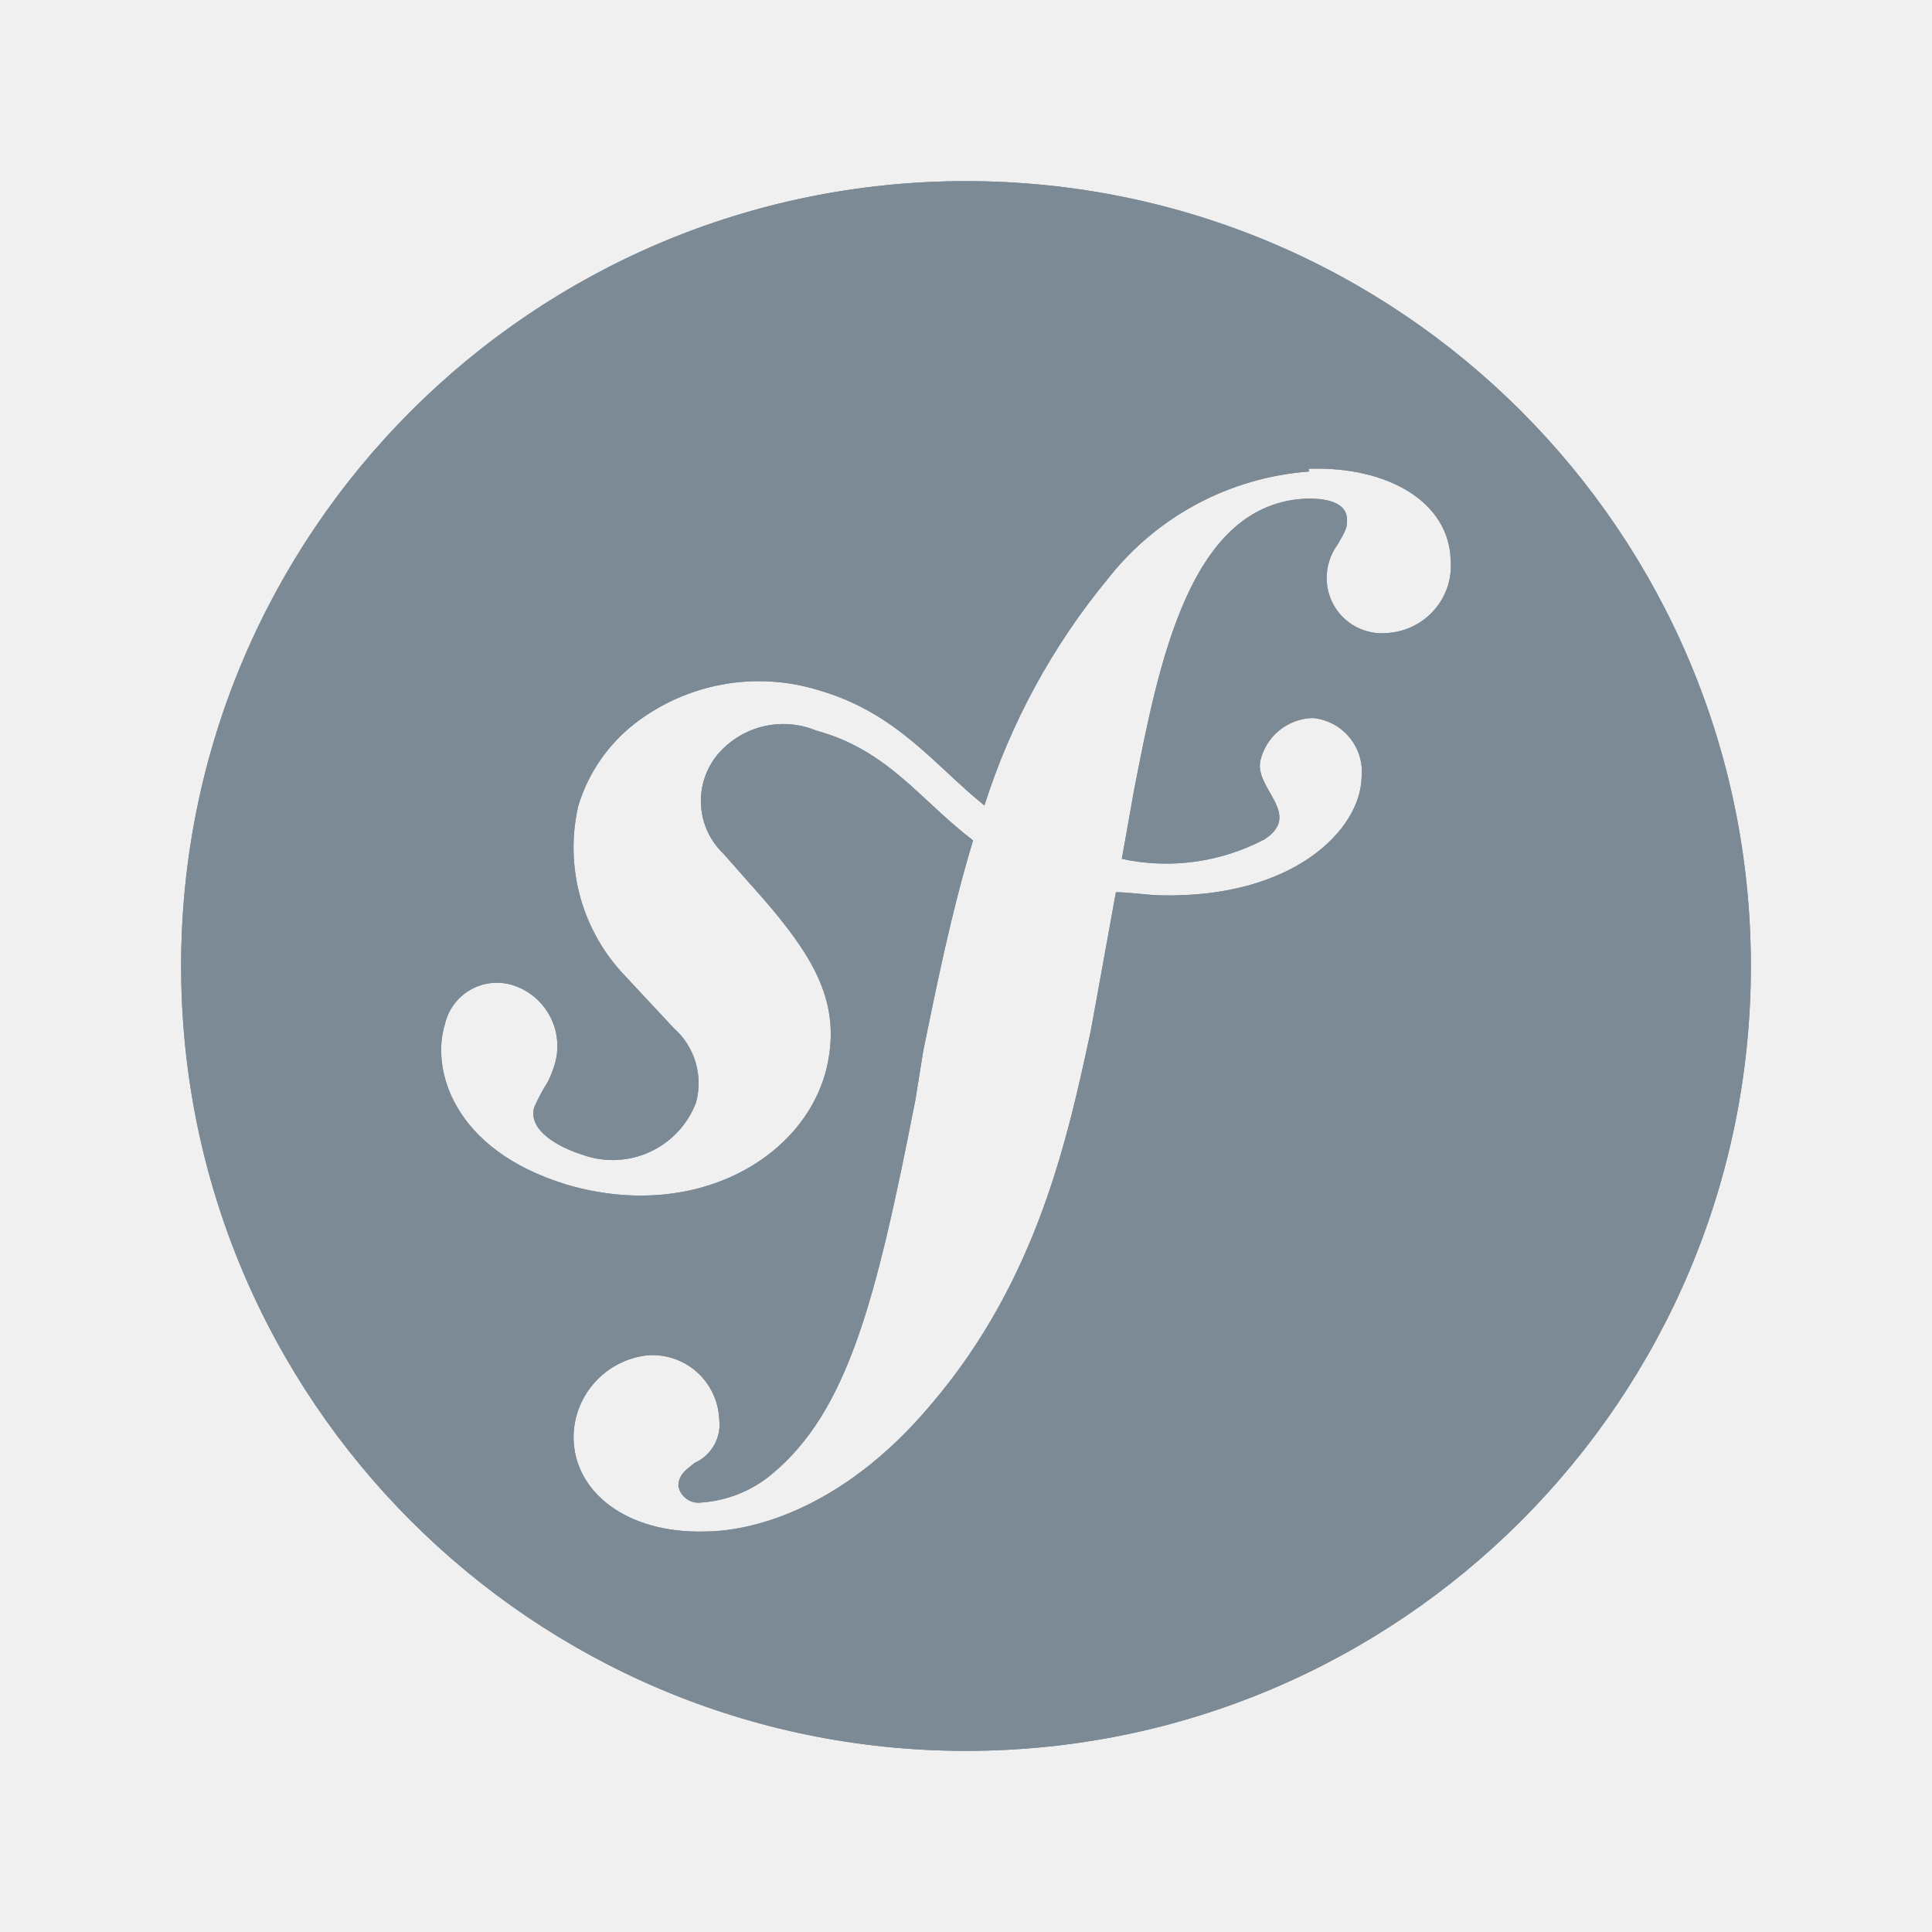
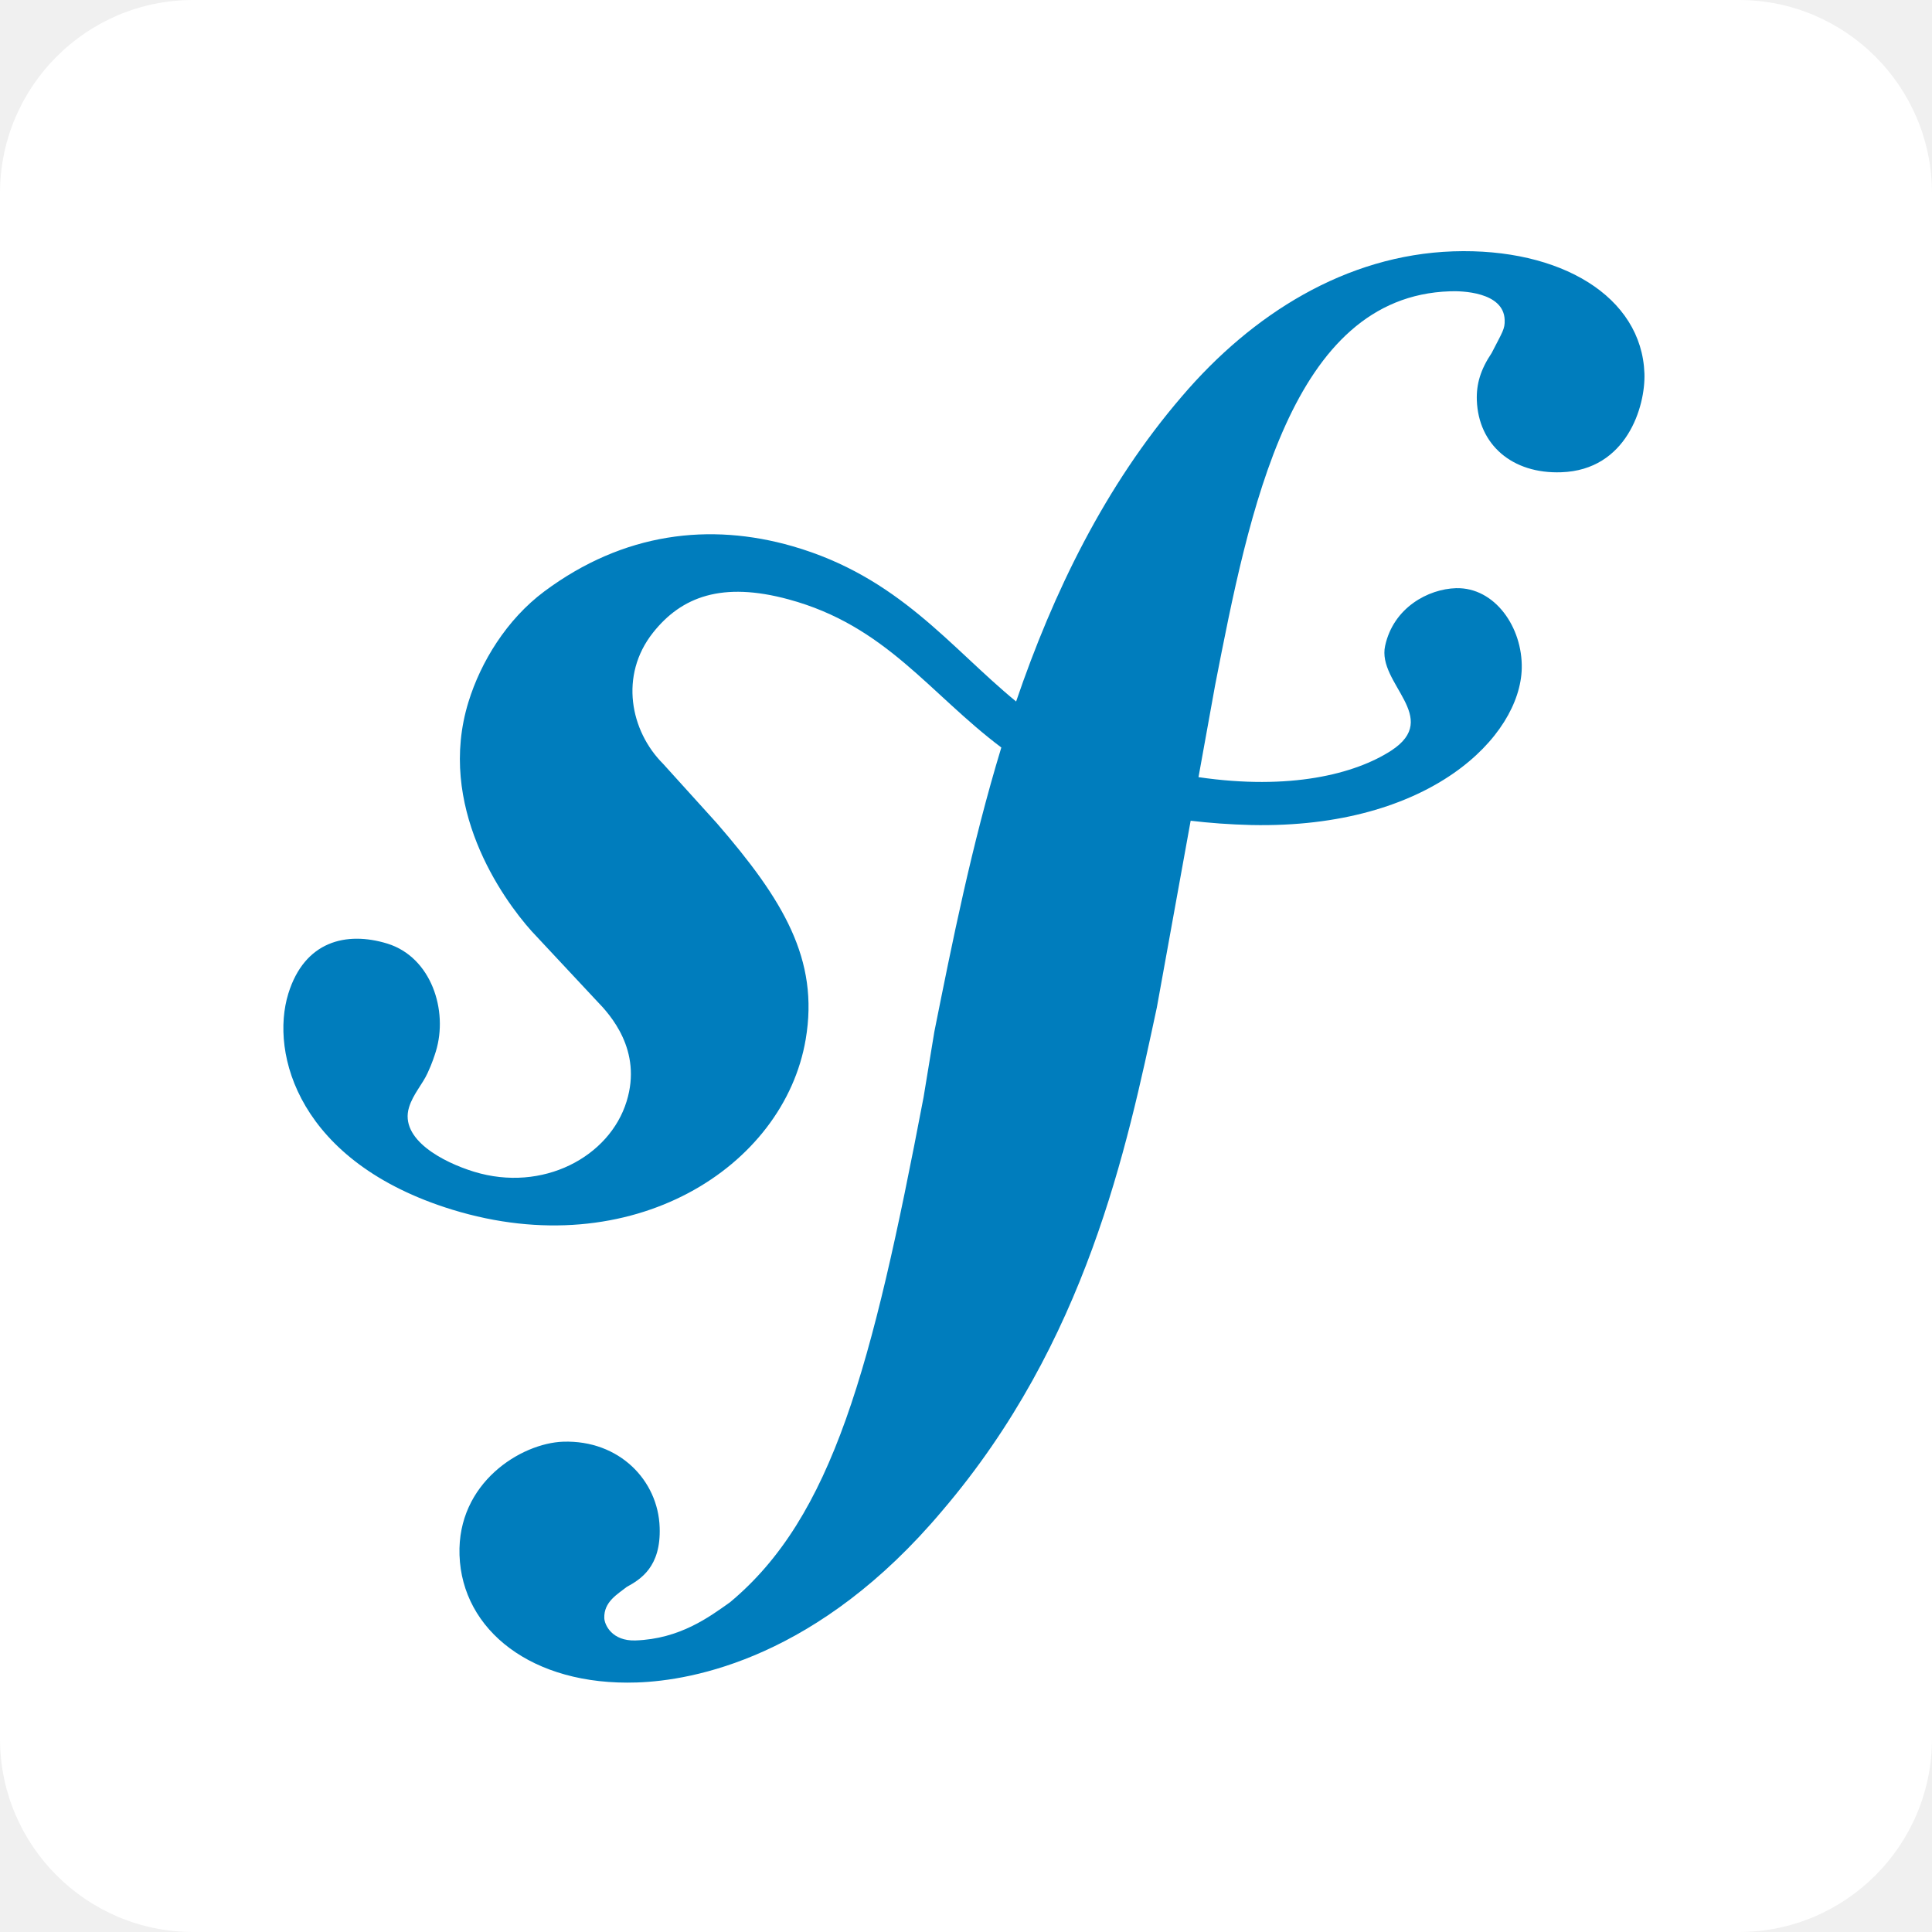
- <svg xmlns="http://www.w3.org/2000/svg" xmlns:xlink="http://www.w3.org/1999/xlink" width="32px" height="32px" viewBox="0 0 32 32" version="1.1">
-   <defs>
-     <path d="M29,16 C29,23.18 23.18,29 16,29 C8.82,29 3,23.18 3,16 C3,8.82 8.82,3 16,3 C23.18,3 29,8.82 29,16 Z M21.681,7.81 C20.368,7.907 19.157,8.554 18.346,9.591 C17.433,10.699 16.74,11.972 16.305,13.341 C15.493,12.691 14.863,11.807 13.556,11.431 C12.509,11.109 11.372,11.318 10.508,11.989 C10.065,12.336 9.741,12.81 9.578,13.348 C9.345,14.36 9.638,15.421 10.358,16.169 L11.158,17.027 C11.507,17.334 11.651,17.813 11.528,18.262 C11.242,19.014 10.407,19.399 9.649,19.127 C9.273,19.009 8.733,18.73 8.85,18.334 C8.916,18.188 8.992,18.046 9.078,17.911 C9.118,17.827 9.153,17.74 9.181,17.651 C9.349,17.128 9.09,16.564 8.584,16.351 C8.342,16.246 8.065,16.254 7.83,16.373 C7.595,16.493 7.426,16.711 7.368,16.968 C7.141,17.703 7.492,19.042 9.383,19.62 C11.593,20.27 13.465,19.094 13.725,17.527 C13.894,16.546 13.445,15.812 12.633,14.876 L11.983,14.141 C11.536,13.714 11.483,13.019 11.86,12.529 C12.255,12.033 12.931,11.858 13.517,12.1 C14.713,12.425 15.239,13.251 16.117,13.92 C15.753,15.123 15.512,16.331 15.291,17.41 L15.162,18.216 C14.511,21.544 14.043,23.371 12.783,24.418 C12.454,24.692 12.046,24.856 11.619,24.886 C11.438,24.913 11.269,24.792 11.236,24.613 C11.236,24.411 11.398,24.32 11.508,24.229 C11.789,24.102 11.953,23.806 11.912,23.501 C11.898,23.203 11.765,22.923 11.542,22.725 C11.319,22.526 11.026,22.427 10.729,22.448 C10.035,22.521 9.506,23.103 9.5,23.8 C9.5,24.716 10.39,25.405 11.678,25.366 C12.367,25.366 13.914,25.061 15.428,23.254 C17.196,21.18 17.69,18.808 18.067,17.073 L18.483,14.778 C18.717,14.778 18.964,14.823 19.23,14.83 C21.434,14.876 22.532,13.738 22.552,12.88 C22.577,12.642 22.507,12.403 22.355,12.218 C22.204,12.032 21.984,11.915 21.746,11.892 C21.328,11.902 20.97,12.193 20.875,12.601 C20.777,13.062 21.577,13.485 20.947,13.9 C20.221,14.284 19.383,14.399 18.581,14.226 L18.782,13.095 C19.198,10.956 19.712,8.317 21.662,8.258 C21.805,8.258 22.311,8.258 22.311,8.61 C22.311,8.726 22.311,8.752 22.155,9.019 C22.032,9.186 21.968,9.39 21.974,9.598 C21.981,9.857 22.097,10.101 22.294,10.269 C22.491,10.437 22.75,10.515 23.007,10.482 C23.304,10.457 23.579,10.314 23.77,10.086 C23.962,9.858 24.055,9.563 24.027,9.266 C23.995,8.317 22.994,7.719 21.674,7.764 L21.681,7.81 Z" id="path-1" />
-   </defs>
+ <svg xmlns="http://www.w3.org/2000/svg" width="32px" height="32px" viewBox="0 0 32 32" version="1.1">
+   <defs />
  <g id="logo-symfony" stroke="none" stroke-width="1" fill="none" fill-rule="evenodd">
-     <g id="symbol">
-       <mask id="mask-2" fill="white">
-         <use xlink:href="#path-1" />
-       </mask>
-       <use id="symfony" fill="#7C8A96" fill-rule="nonzero" xlink:href="#path-1" />
-       <g id="Symfony-Grey" mask="url(#mask-2)" fill="#7C8A96">
-         <rect id="Rectangle" x="0" y="0" width="32" height="32" />
-       </g>
+     <g id="Group">
+       <path d="M32,3.2 C32,1.434 30.566,0 28.8,0 L3.2,0 C1.434,0 0,1.434 0,3.2 L0,28.8 C0,30.566 1.434,32 3.2,32 L28.8,32 C30.566,32 32,30.566 32,28.8 L32,3.2 Z" id="Shape" fill="#FFFFFF" />
+       <path d="M24.07,4.163 C22.289,4.224 20.735,5.207 19.578,6.563 C18.297,8.052 17.445,9.817 16.83,11.619 C15.732,10.718 14.886,9.553 13.123,9.046 C11.761,8.655 10.331,8.816 9.015,9.796 C8.392,10.261 7.963,10.964 7.759,11.627 C7.23,13.345 8.314,14.876 8.807,15.425 L9.884,16.578 C10.106,16.805 10.641,17.395 10.379,18.241 C10.097,19.162 8.988,19.756 7.85,19.407 C7.342,19.251 6.612,18.872 6.775,18.34 C6.842,18.122 6.999,17.957 7.083,17.771 C7.159,17.608 7.196,17.487 7.219,17.415 C7.427,16.737 7.143,15.854 6.416,15.629 C5.738,15.421 5.044,15.586 4.775,16.459 C4.47,17.451 4.945,19.251 7.488,20.035 C10.467,20.952 12.987,19.329 13.345,17.214 C13.57,15.889 12.971,14.904 11.876,13.638 L10.982,12.65 C10.441,12.109 10.255,11.188 10.815,10.48 C11.288,9.882 11.96,9.628 13.063,9.928 C14.672,10.364 15.389,11.481 16.585,12.381 C16.092,14.002 15.768,15.629 15.476,17.087 L15.297,18.175 C14.442,22.66 13.789,25.124 12.092,26.538 C11.75,26.781 11.262,27.146 10.525,27.171 C10.139,27.183 10.014,26.917 10.009,26.801 C10,26.53 10.228,26.406 10.38,26.285 C10.607,26.16 10.95,25.955 10.926,25.298 C10.901,24.522 10.258,23.849 9.328,23.879 C8.632,23.903 7.57,24.558 7.611,25.758 C7.652,26.997 8.807,27.926 10.549,27.867 C11.48,27.836 13.559,27.457 15.607,25.022 C17.992,22.229 18.659,19.029 19.161,16.687 L19.721,13.594 C20.032,13.631 20.364,13.656 20.726,13.665 C23.697,13.728 25.181,12.19 25.205,11.07 C25.22,10.393 24.761,9.726 24.117,9.742 C23.658,9.755 23.08,10.062 22.942,10.697 C22.805,11.321 23.886,11.884 23.042,12.433 C22.442,12.821 21.366,13.094 19.851,12.872 L20.126,11.35 C20.689,8.463 21.382,4.912 24.013,4.825 C24.205,4.816 24.906,4.833 24.922,5.298 C24.927,5.452 24.888,5.492 24.707,5.846 C24.522,6.123 24.452,6.359 24.461,6.629 C24.487,7.366 25.047,7.851 25.859,7.822 C26.944,7.786 27.255,6.73 27.237,6.187 C27.193,4.911 25.848,4.104 24.07,4.163 Z" id="Shape" fill="#007DBD" fill-rule="nonzero" />
    </g>
  </g>
</svg>
